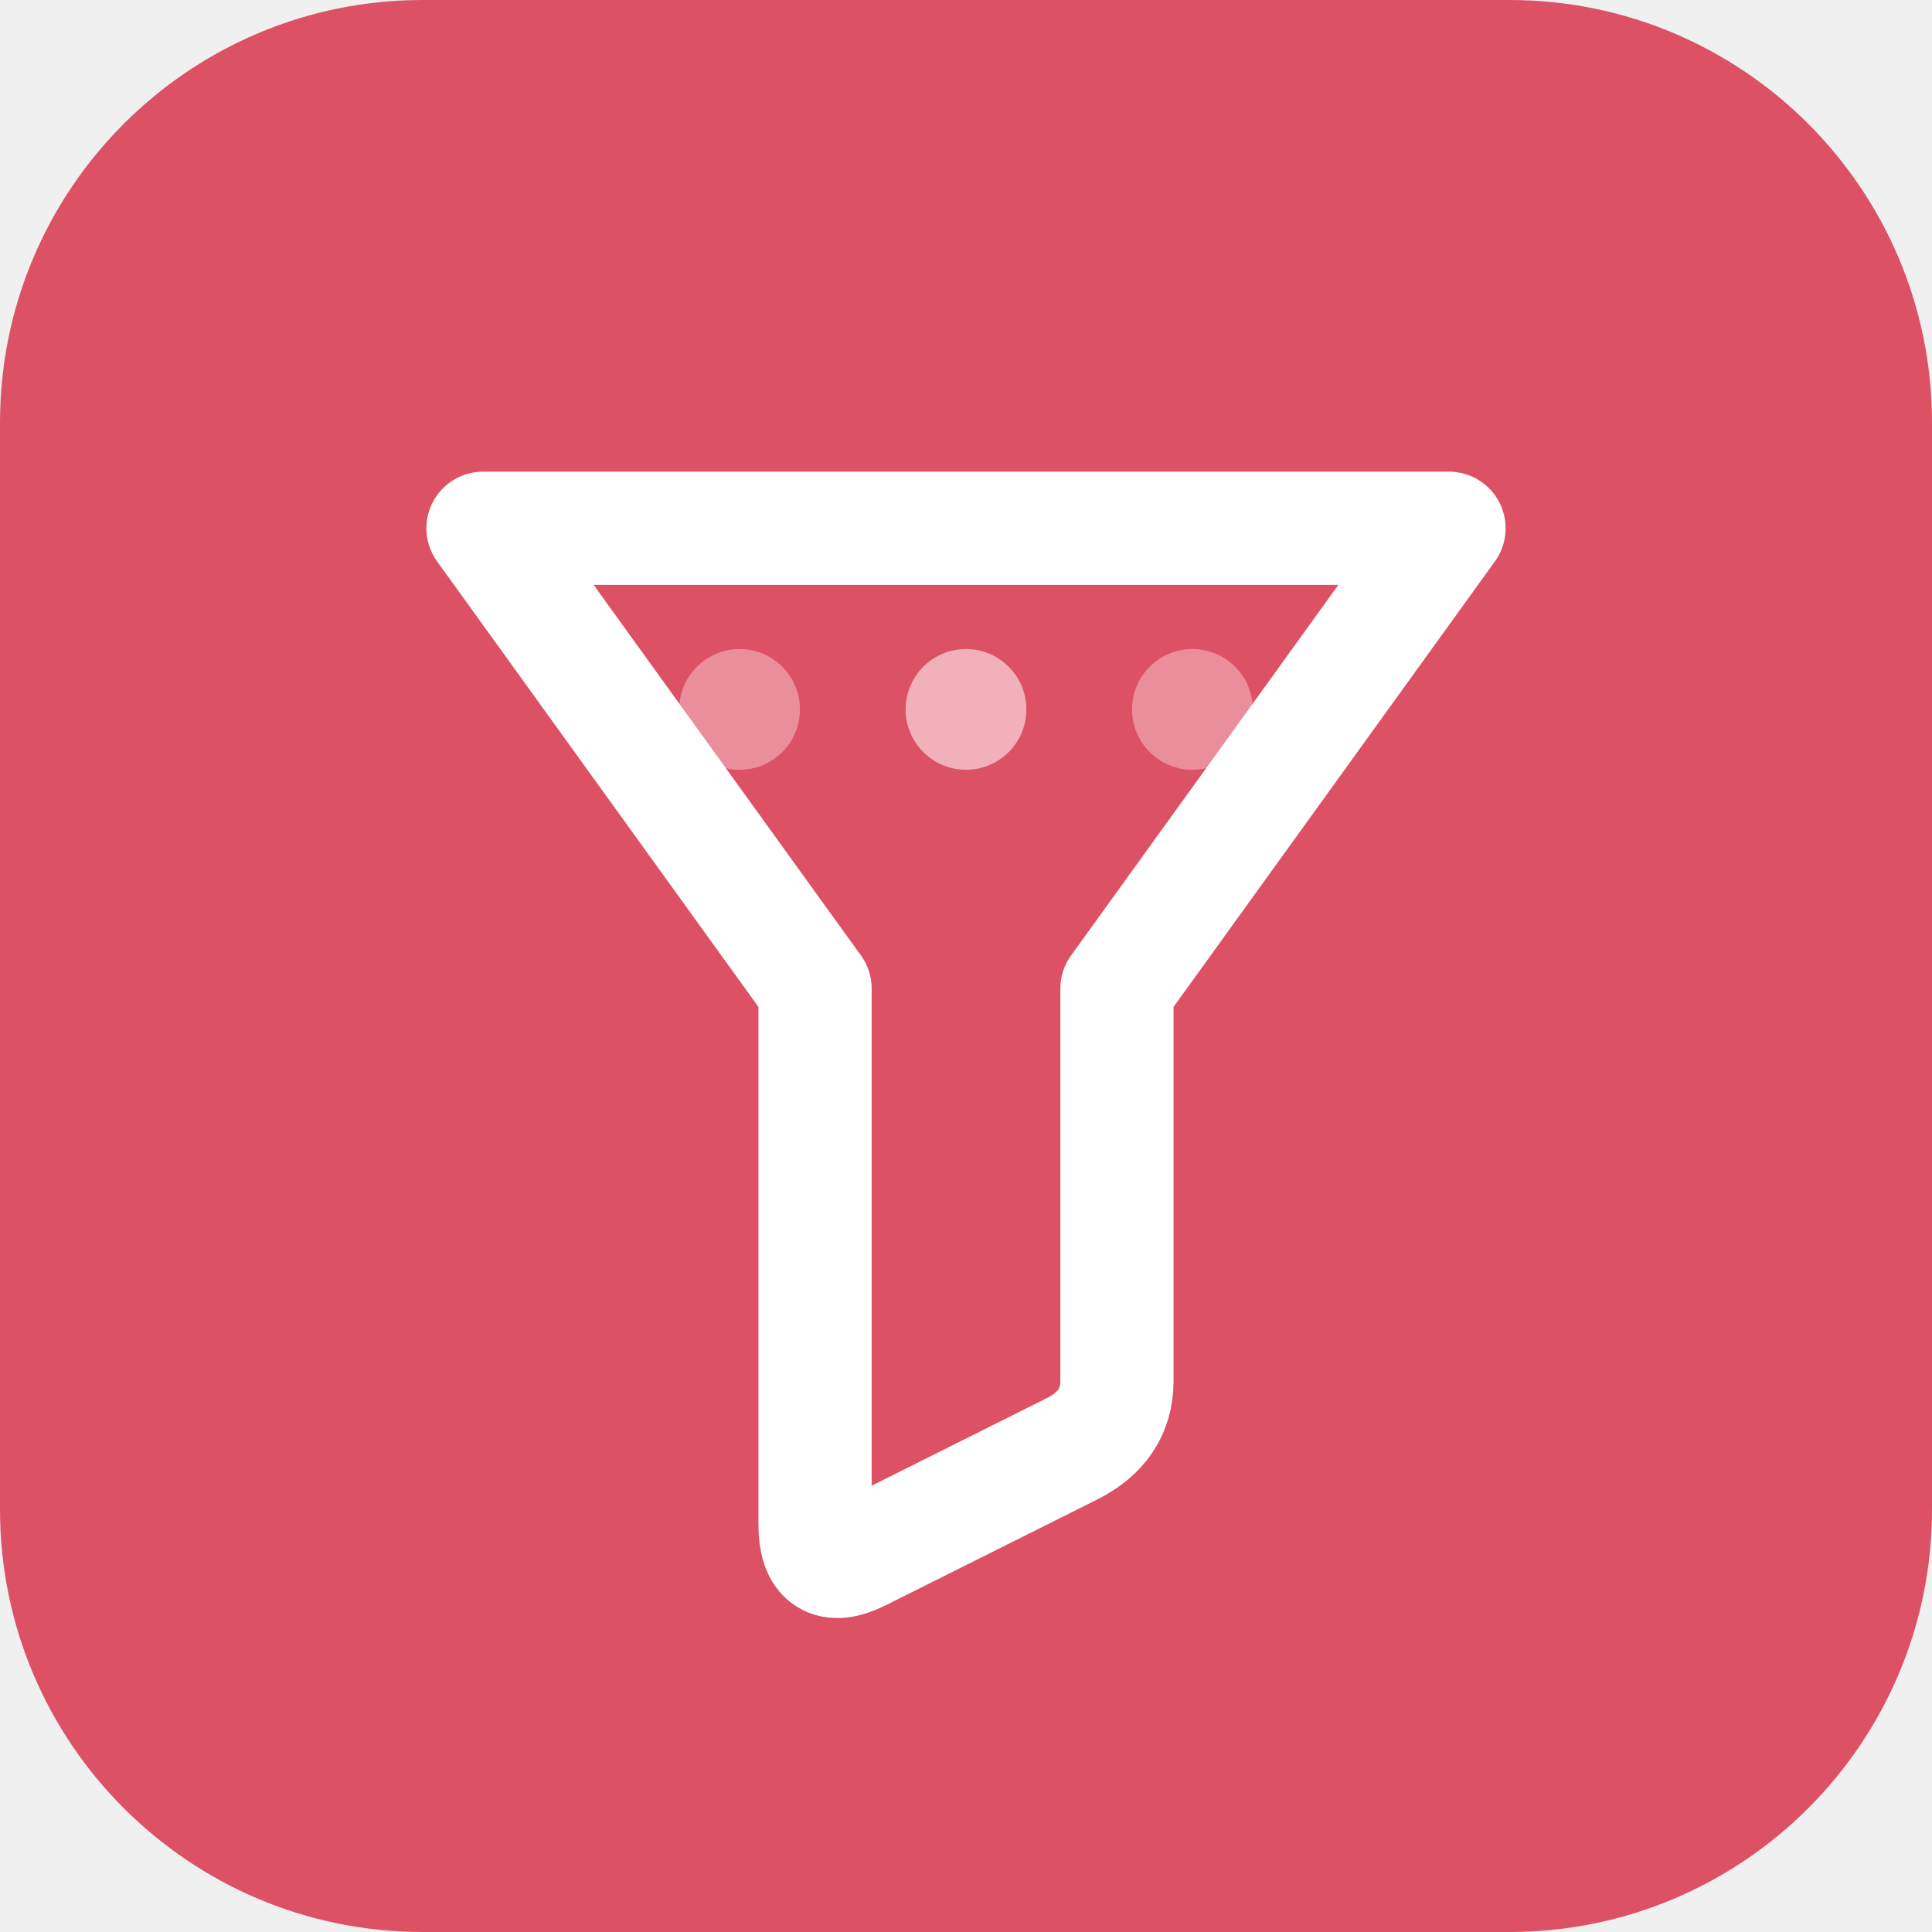
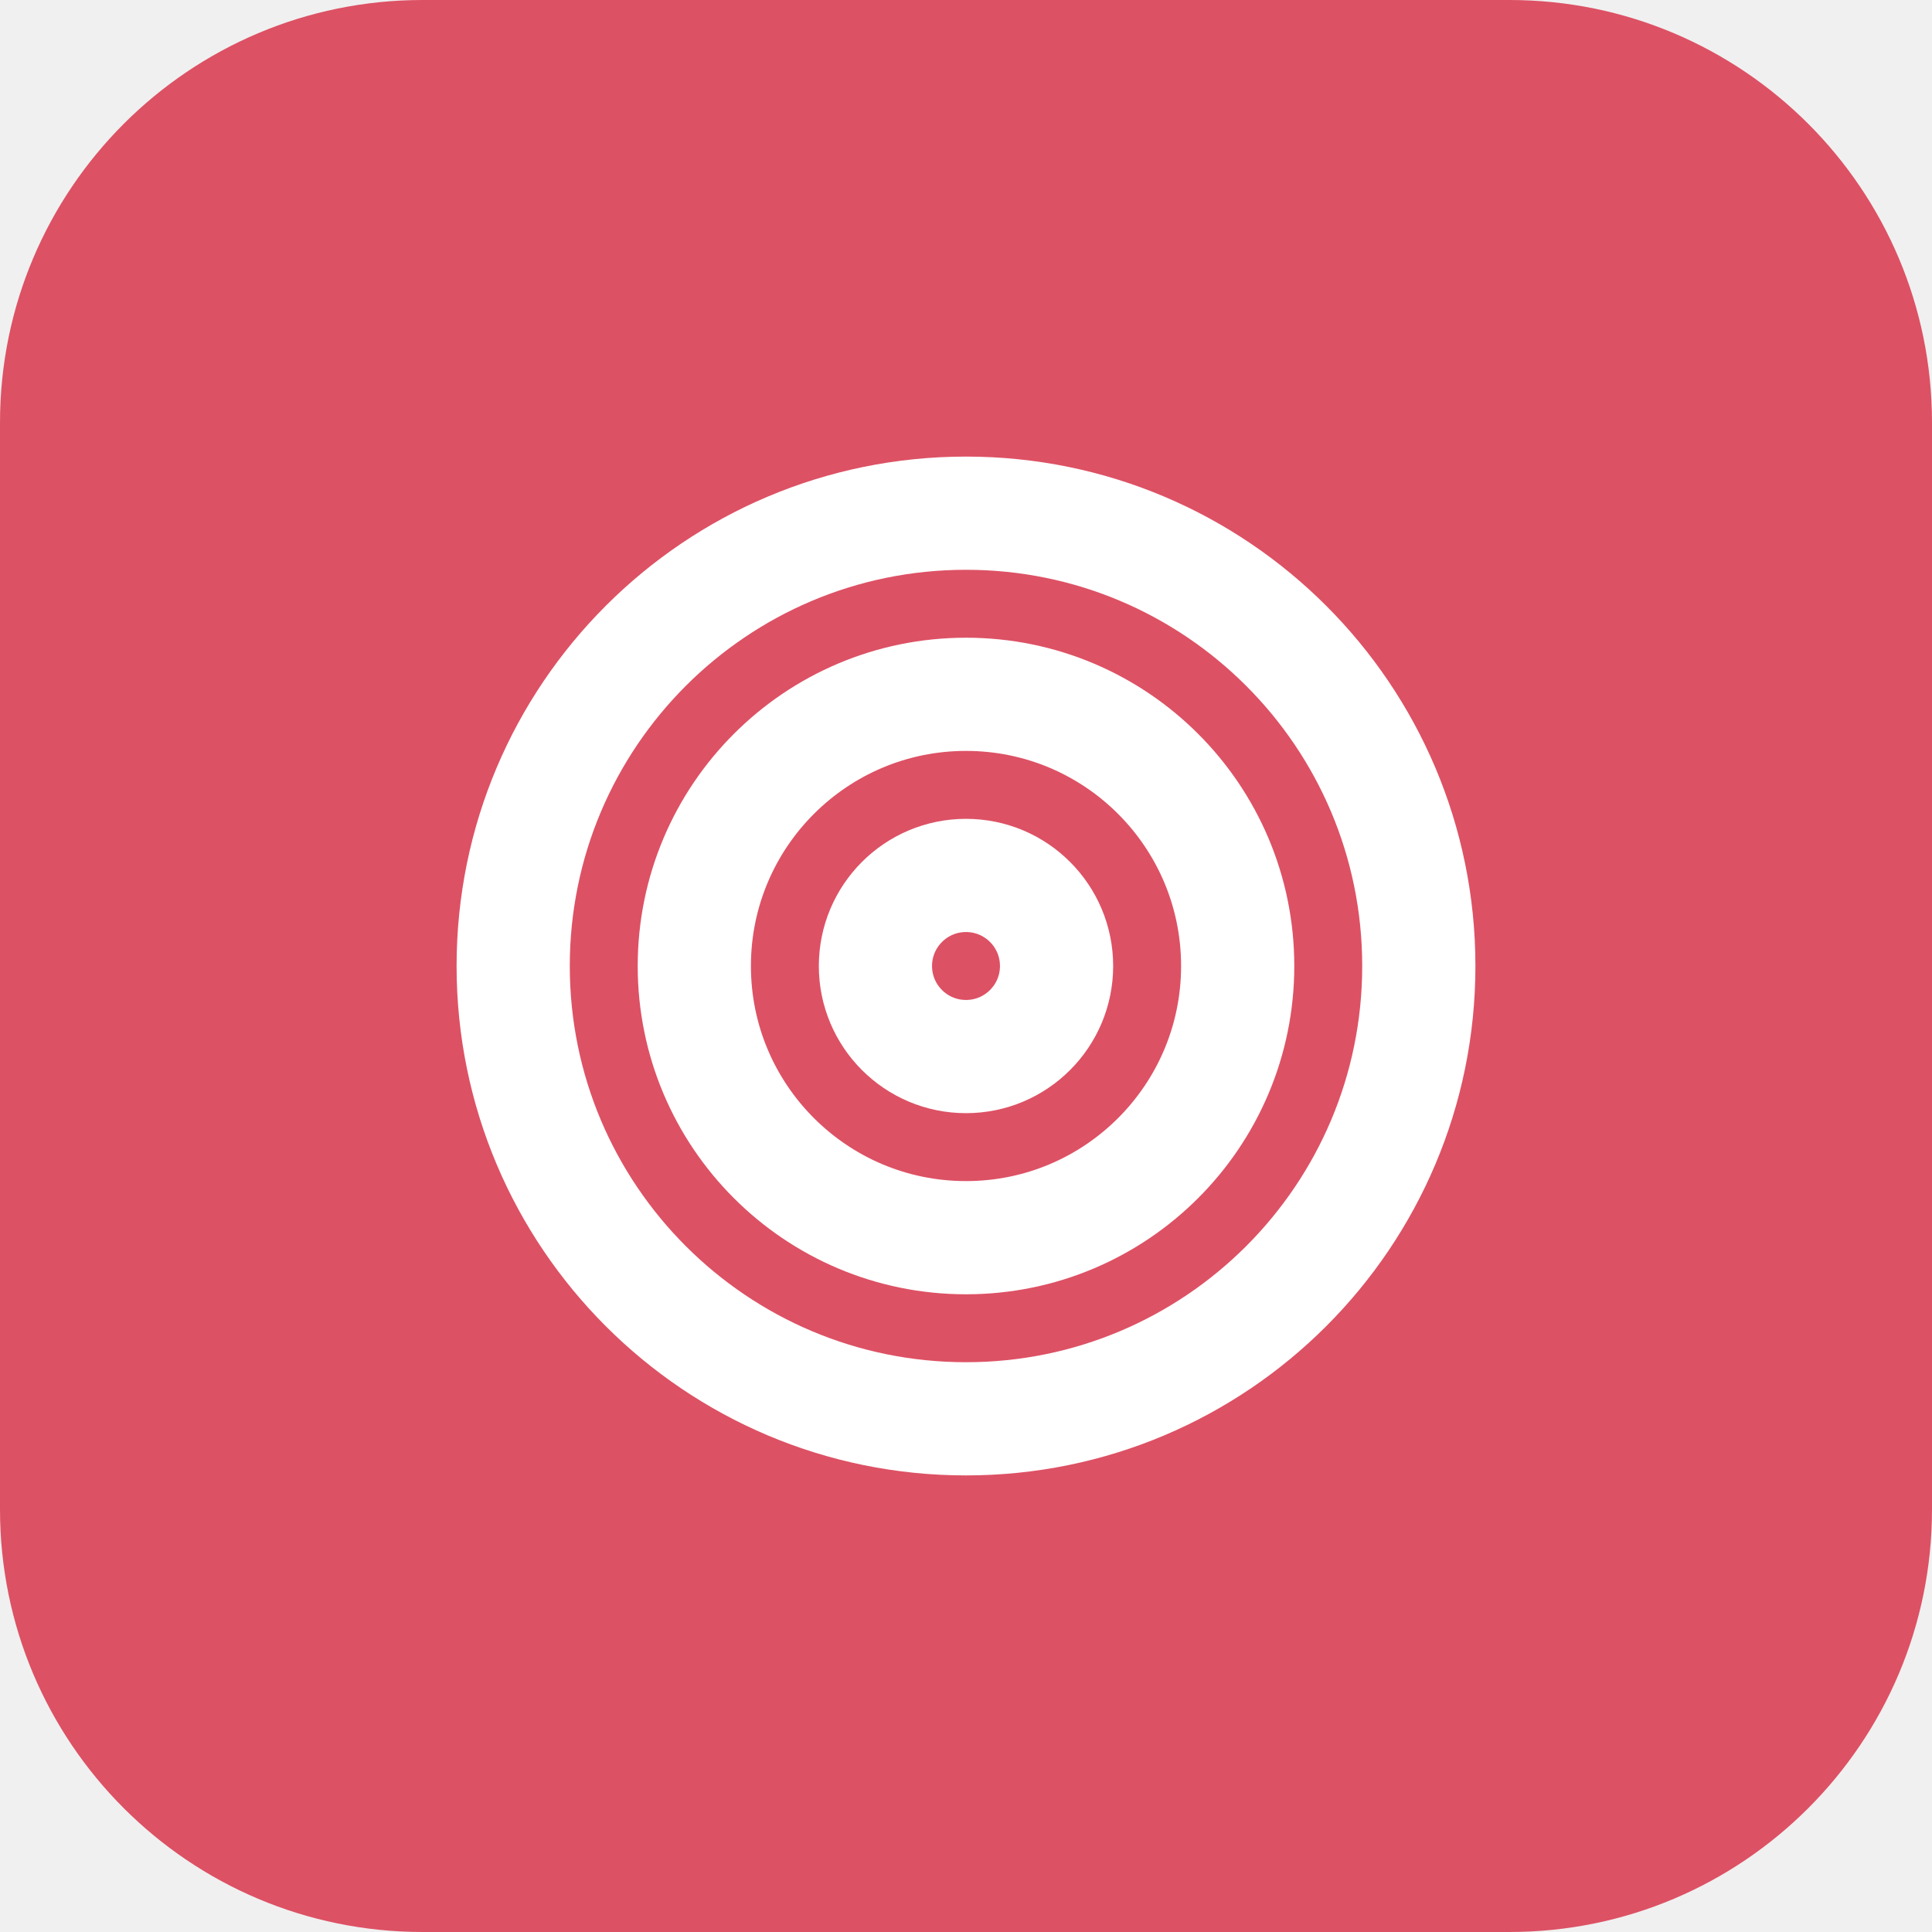
- <svg xmlns="http://www.w3.org/2000/svg" viewBox="0 0 512 512">
-   <rect width="512" height="512" rx="112" fill="#DD5164" />
-   <path d="M128 140 H384 L296 262 V366 Q296 378 284 384 L228 412 Q216 418 216 404 V262 Z" fill="none" stroke="#FFFFFF" stroke-width="30" stroke-linejoin="round" stroke-linecap="round" />
-   <circle cx="256" cy="188" r="16" fill="#FFFFFF" opacity="0.55" />
-   <circle cx="196" cy="188" r="16" fill="#FFFFFF" opacity="0.35" />
-   <circle cx="316" cy="188" r="16" fill="#FFFFFF" opacity="0.35" />
+ <svg xmlns="http://www.w3.org/2000/svg" viewBox="0 0 64 64" width="64" height="64">
+   <rect width="64" height="64" rx="14" fill="#DD5164" />
+   <g fill="none" stroke="#fff" stroke-width="2.5" stroke-linecap="round" stroke-linejoin="round" transform="translate(14 14) scale(1.5)">
+     <circle cx="12" cy="12" r="10" />
+     <circle cx="12" cy="12" r="6" />
+     <circle cx="12" cy="12" r="2" />
+   </g>
</svg>
